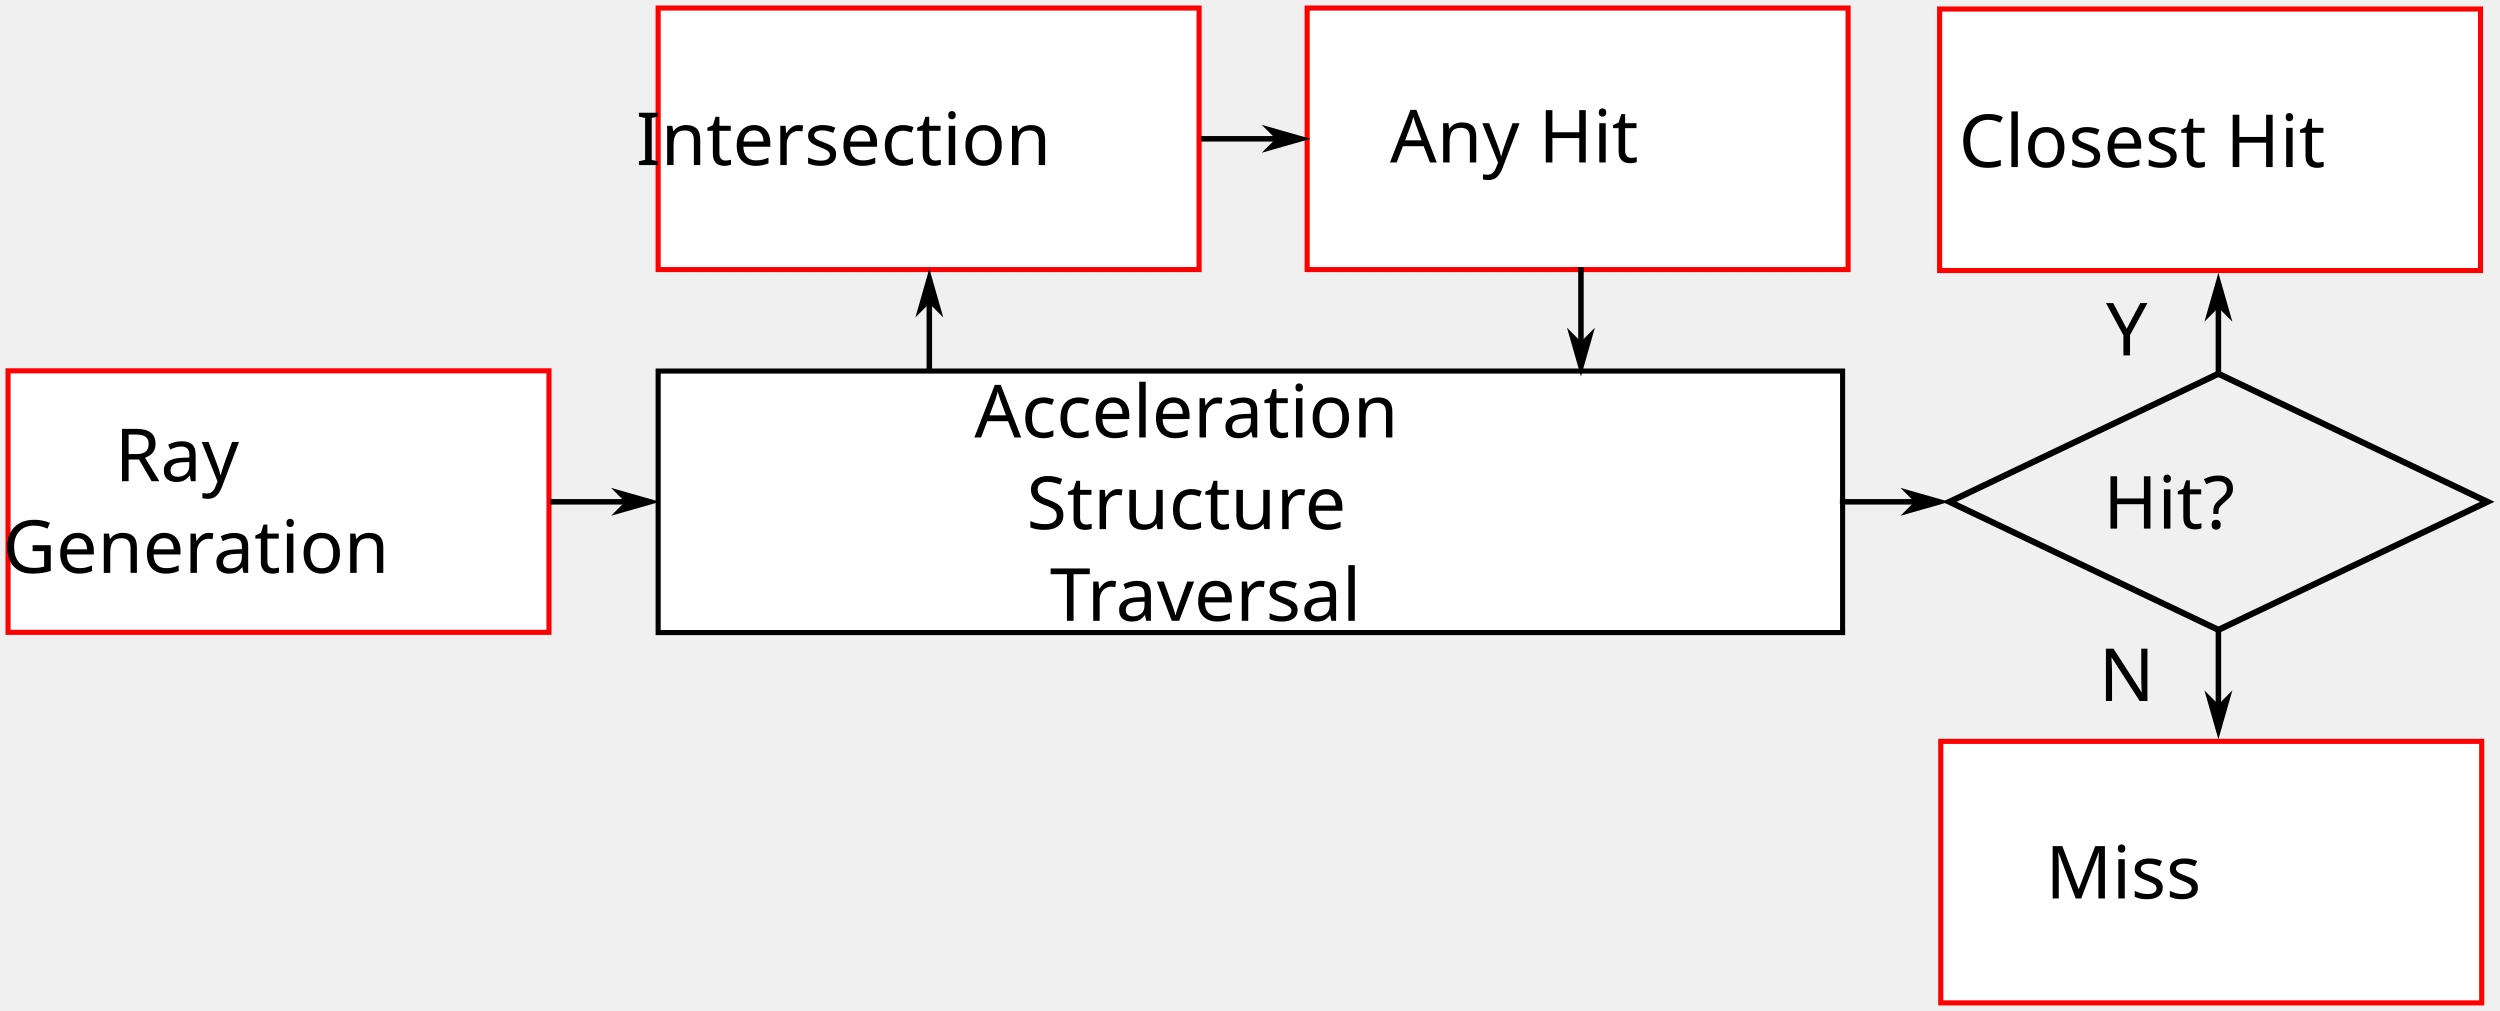
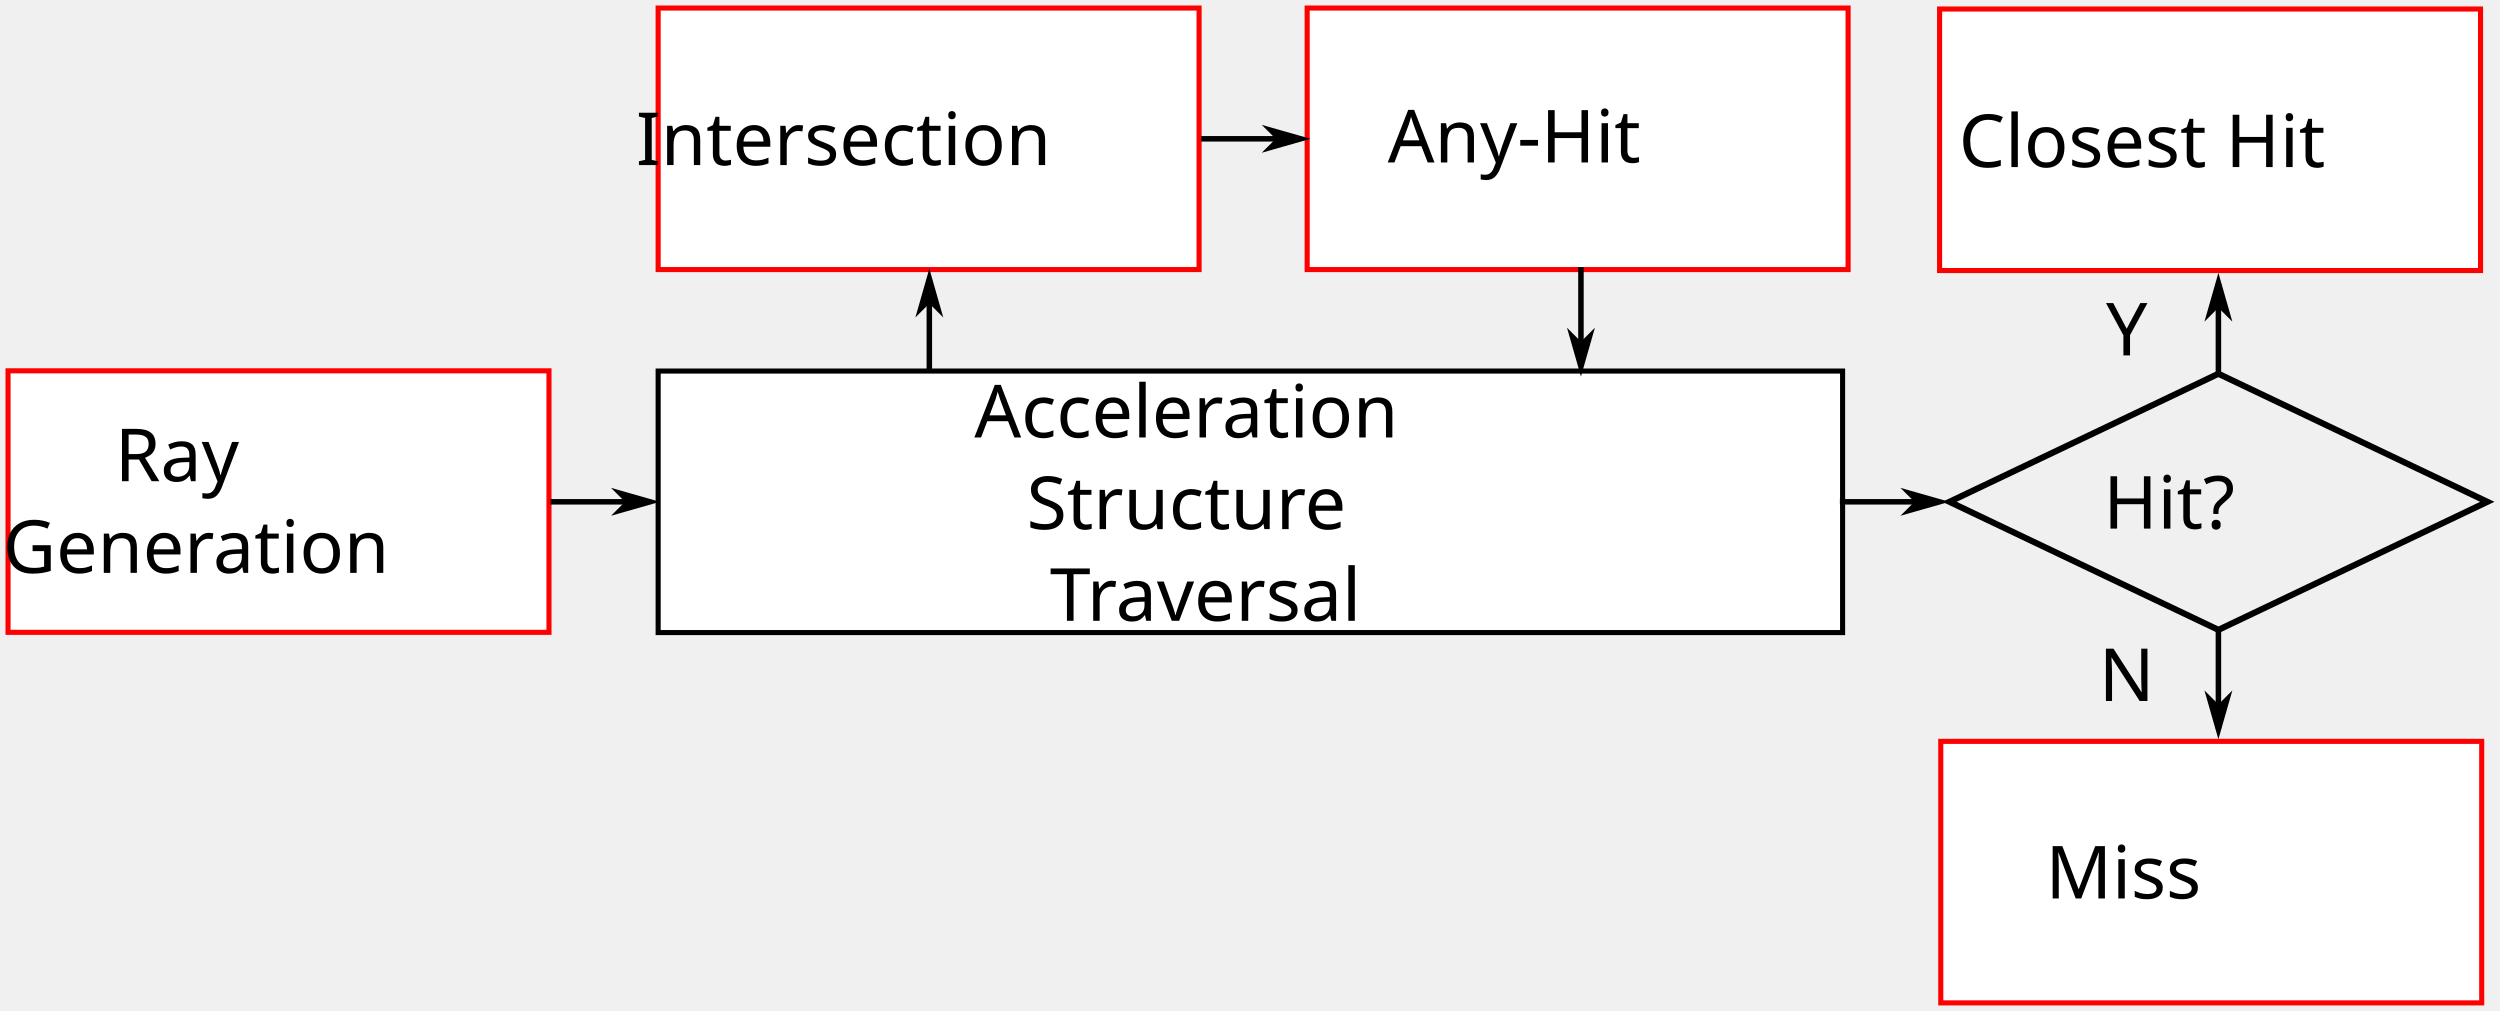
<svg xmlns="http://www.w3.org/2000/svg" width="454.535" height="183.801" viewBox="0 0 454.535 183.801" version="1.1" id="svg8">
  <defs id="defs2">
    <marker orient="auto" refY="0" refX="0" id="marker9512-2-2-4-7" style="overflow:visible">
      <path id="path9510-2-3-81-1" d="M 0,0 5,-5 -12.5,0 5,5 Z" style="fill:#000000;fill-opacity:1;fill-rule:evenodd;stroke:#000000;stroke-width:1pt;stroke-opacity:1" transform="matrix(-0.4,0,0,-0.4,-4,0)" />
    </marker>
    <marker orient="auto" refY="0" refX="0" id="marker9512-2-2-4-7-1" style="overflow:visible">
      <path id="path9510-2-3-81-1-2" d="M 0,0 5,-5 -12.5,0 5,5 Z" style="fill:#000000;fill-opacity:1;fill-rule:evenodd;stroke:#000000;stroke-width:1pt;stroke-opacity:1" transform="matrix(-0.4,0,0,-0.4,-4,0)" />
    </marker>
    <marker orient="auto" refY="0" refX="0" id="marker9512-2-2-8-1-7-0" style="overflow:visible">
      <path id="path9510-2-3-8-2-1-9" d="M 0,0 5,-5 -12.5,0 5,5 Z" style="fill:#000000;fill-opacity:1;fill-rule:evenodd;stroke:#000000;stroke-width:1pt;stroke-opacity:1" transform="matrix(-0.4,0,0,-0.4,-4,0)" />
    </marker>
    <marker orient="auto" refY="0" refX="0" id="marker9512-2-2-8-1-7-05" style="overflow:visible">
      <path id="path9510-2-3-8-2-1-3" d="M 0,0 5,-5 -12.5,0 5,5 Z" style="fill:#000000;fill-opacity:1;fill-rule:evenodd;stroke:#000000;stroke-width:1pt;stroke-opacity:1" transform="matrix(-0.4,0,0,-0.4,-4,0)" />
    </marker>
    <marker orient="auto" refY="0" refX="0" id="marker9512-2-2-8-1-7-05-1" style="overflow:visible">
      <path id="path9510-2-3-8-2-1-3-9" d="M 0,0 5,-5 -12.5,0 5,5 Z" style="fill:#000000;fill-opacity:1;fill-rule:evenodd;stroke:#000000;stroke-width:1pt;stroke-opacity:1" transform="matrix(-0.4,0,0,-0.4,-4,0)" />
    </marker>
    <marker orient="auto" refY="0" refX="0" id="marker9512-2-2-4-7-13" style="overflow:visible">
      <path id="path9510-2-3-81-1-8" d="M 0,0 5,-5 -12.5,0 5,5 Z" style="fill:#000000;fill-opacity:1;fill-rule:evenodd;stroke:#000000;stroke-width:1pt;stroke-opacity:1" transform="matrix(-0.4,0,0,-0.4,-4,0)" />
    </marker>
    <marker orient="auto" refY="0" refX="0" id="marker9512-2-2-4-7-1-3" style="overflow:visible">
      <path id="path9510-2-3-81-1-2-3" d="M 0,0 5,-5 -12.5,0 5,5 Z" style="fill:#000000;fill-opacity:1;fill-rule:evenodd;stroke:#000000;stroke-width:1pt;stroke-opacity:1" transform="matrix(-0.4,0,0,-0.4,-4,0)" />
    </marker>
  </defs>
  <g id="layer1" transform="translate(-35.74239,209.9715)">
    <g id="g1684" transform="translate(76.76105,177.1185)">
      <rect y="-385.628" x="196.641" height="47.549" width="98.35" id="rect815-1-6-5-1-3-2-0" style="fill:#ffffff;fill-opacity:1;stroke:#ff0000;stroke-width:0.924;stroke-miterlimit:4;stroke-dasharray:none;stroke-dashoffset:0;stroke-opacity:1" />
      <text xml:space="preserve" style="font-style:normal;font-variant:normal;font-weight:normal;font-stretch:normal;font-size:13.333px;line-height:1.25;font-family:sans-serif;-inkscape-font-specification:'sans-serif, Normal';font-variant-ligatures:normal;font-variant-caps:normal;font-variant-numeric:normal;font-feature-settings:normal;text-align:center;letter-spacing:0px;word-spacing:0px;writing-mode:lr-tb;text-anchor:middle;fill:#000000;fill-opacity:1;stroke:none;stroke-width:1.27;stroke-miterlimit:4;stroke-dasharray:none" x="246.418" y="-357.556" id="text823-0-2-6-1-7-2-1">
-         <tspan y="-357.556" x="246.418" id="tspan981">Any Hit</tspan>
+         <tspan y="-357.556" x="246.418" id="tspan981">Any-Hit</tspan>
      </text>
    </g>
    <g transform="translate(-36.35883,-133.7986)" id="g988-3">
      <g id="g4763">
        <rect style="fill:#ffffff;fill-opacity:1;stroke:#ff0000;stroke-width:0.924;stroke-miterlimit:4;stroke-dasharray:none;stroke-dashoffset:0;stroke-opacity:1" id="rect815-1-6-5-1-3-2-0-7" width="98.35" height="47.549" x="191.761" y="-74.711" />
        <text id="text823-0-2-6-1-7-2-1-1" y="-46.158" x="241.066" style="font-style:normal;font-variant:normal;font-weight:normal;font-stretch:normal;font-size:13.333px;line-height:1.25;font-family:sans-serif;-inkscape-font-specification:'sans-serif, Normal';font-variant-ligatures:normal;font-variant-caps:normal;font-variant-numeric:normal;font-feature-settings:normal;text-align:center;letter-spacing:0px;word-spacing:0px;writing-mode:lr-tb;text-anchor:middle;fill:#000000;fill-opacity:1;stroke:none;stroke-width:1.27;stroke-miterlimit:4;stroke-dasharray:none" xml:space="preserve">
          <tspan id="tspan8376" x="241.066" y="-46.158">Intersection</tspan>
        </text>
      </g>
    </g>
    <text id="text823-0-2-6-1-7-2-1-9-1" y="-113.862" x="438.788" style="font-style:normal;font-variant:normal;font-weight:normal;font-stretch:normal;font-size:13.333px;line-height:1.25;font-family:sans-serif;-inkscape-font-specification:'sans-serif, Normal';font-variant-ligatures:normal;font-variant-caps:normal;font-variant-numeric:normal;font-feature-settings:normal;text-align:center;letter-spacing:0px;word-spacing:0px;writing-mode:lr-tb;text-anchor:middle;fill:#000000;fill-opacity:1;stroke:none;stroke-width:1.27;stroke-miterlimit:4;stroke-dasharray:none" xml:space="preserve">
      <tspan id="tspan6495" x="438.788" y="-113.862">Hit?</tspan>
    </text>
    <g id="g7686" transform="translate(-211.7224,-23.52349)">
      <rect y="-184.81" x="600.111" height="47.549" width="98.35" id="rect815-1-6-5-1-3-0-9" style="fill:#ffffff;fill-opacity:1;stroke:#ff0000;stroke-width:0.924;stroke-miterlimit:4;stroke-dasharray:none;stroke-dashoffset:0;stroke-opacity:1" />
      <text xml:space="preserve" style="font-style:normal;font-variant:normal;font-weight:normal;font-stretch:normal;font-size:13.333px;line-height:1.25;font-family:sans-serif;-inkscape-font-specification:'sans-serif, Normal';font-variant-ligatures:normal;font-variant-caps:normal;font-variant-numeric:normal;font-feature-settings:normal;text-align:center;letter-spacing:0px;word-spacing:0px;writing-mode:lr-tb;text-anchor:middle;fill:#000000;fill-opacity:1;stroke:none;stroke-width:1.27;stroke-miterlimit:4;stroke-dasharray:none" x="649.052" y="-156.071" id="text823-0-2-6-1-7-4-9">
        <tspan y="-156.071" x="649.052" id="tspan6645">Closest Hit</tspan>
      </text>
    </g>
    <g transform="translate(196.8405,-0.4705565)" id="g988-3-6">
      <g id="g4763-9">
        <rect style="fill:#ffffff;fill-opacity:1;stroke:#ff0000;stroke-width:0.924;stroke-miterlimit:4;stroke-dasharray:none;stroke-dashoffset:0;stroke-opacity:1" id="rect815-1-6-5-1-3-2-0-7-3" width="98.35" height="47.549" x="191.761" y="-74.711" />
        <text id="text823-0-2-6-1-7-2-1-1-5" y="-46.145" x="240.562" style="font-style:normal;font-variant:normal;font-weight:normal;font-stretch:normal;font-size:13.333px;line-height:1.25;font-family:sans-serif;-inkscape-font-specification:'sans-serif, Normal';font-variant-ligatures:normal;font-variant-caps:normal;font-variant-numeric:normal;font-feature-settings:normal;text-align:center;letter-spacing:0px;word-spacing:0px;writing-mode:lr-tb;text-anchor:middle;fill:#000000;fill-opacity:1;stroke:none;stroke-width:1.27;stroke-miterlimit:4;stroke-dasharray:none" xml:space="preserve">
          <tspan id="tspan6647" x="240.562" y="-46.145">Miss</tspan>
        </text>
      </g>
    </g>
    <path style="fill:none;stroke:#000000;stroke-width:1;stroke-linecap:butt;stroke-linejoin:miter;stroke-miterlimit:4;stroke-dasharray:none;stroke-opacity:1;marker-end:url(#marker9512-2-2-4-7)" d="m 439.078,-95.453 v 17.927" id="path9502-8-53-6-5" />
    <rect style="fill:none;stroke:#000000;stroke-width:1.448;stroke-miterlimit:4;stroke-dasharray:none;stroke-dashoffset:0;stroke-opacity:1" id="rect3643-7-6" width="54.152" height="54.152" x="354.167" y="78.002" transform="matrix(0.902856,-0.4299431,0.902856,0.4299431,0,0)" />
    <path style="fill:none;stroke:#000000;stroke-width:1;stroke-linecap:butt;stroke-linejoin:miter;stroke-miterlimit:4;stroke-dasharray:none;stroke-opacity:1;marker-end:url(#marker9512-2-2-4-7-1)" d="m 439.078,-142.017 v -16.384" id="path9502-8-53-6-5-2" />
    <text id="text823-0-2-6-1-7-2-1-5-2-2" y="-145.362" x="431.078" style="font-style:normal;font-variant:normal;font-weight:normal;font-stretch:normal;font-size:13.333px;line-height:1.25;font-family:sans-serif;-inkscape-font-specification:'sans-serif, Normal';font-variant-ligatures:normal;font-variant-caps:normal;font-variant-numeric:normal;font-feature-settings:normal;text-align:center;letter-spacing:0px;word-spacing:0px;writing-mode:lr-tb;text-anchor:middle;fill:#000000;fill-opacity:1;stroke:none;stroke-width:1.27;stroke-miterlimit:4;stroke-dasharray:none" xml:space="preserve">
      <tspan id="tspan9812-5-3" x="431.078" y="-145.362">Y</tspan>
    </text>
    <text id="text823-0-2-6-1-7-2-1-5-1-3" y="-82.515" x="431.065" style="font-style:normal;font-variant:normal;font-weight:normal;font-stretch:normal;font-size:13.333px;line-height:1.25;font-family:sans-serif;-inkscape-font-specification:'sans-serif, Normal';font-variant-ligatures:normal;font-variant-caps:normal;font-variant-numeric:normal;font-feature-settings:normal;text-align:center;letter-spacing:0px;word-spacing:0px;writing-mode:lr-tb;text-anchor:middle;fill:#000000;fill-opacity:1;stroke:none;stroke-width:1.27;stroke-miterlimit:4;stroke-dasharray:none" xml:space="preserve">
      <tspan id="tspan10386-33" x="431.065" y="-82.515">N</tspan>
    </text>
    <g id="g988-0" transform="translate(-277.4398,-72.40801)">
      <g id="g1576">
        <rect style="fill:#ffffff;fill-opacity:1;stroke:#ff0000;stroke-width:0.924;stroke-miterlimit:4;stroke-dasharray:none;stroke-dashoffset:0;stroke-opacity:1" id="rect815-1-6-5-1-3-2-0-6" width="98.35" height="47.549" x="314.644" y="-70.144" />
        <text id="text823-0-2-6-1-7-2-1-8" y="-50.072" x="364.421" style="font-style:normal;font-variant:normal;font-weight:normal;font-stretch:normal;font-size:13.333px;line-height:1.25;font-family:sans-serif;-inkscape-font-specification:'sans-serif, Normal';font-variant-ligatures:normal;font-variant-caps:normal;font-variant-numeric:normal;font-feature-settings:normal;text-align:center;letter-spacing:0px;word-spacing:0px;writing-mode:lr-tb;text-anchor:middle;fill:#000000;fill-opacity:1;stroke:none;stroke-width:1.27;stroke-miterlimit:4;stroke-dasharray:none" xml:space="preserve">
          <tspan y="-50.072" x="364.421" id="tspan1568">Ray</tspan>
          <tspan y="-33.406" x="364.421" id="tspan1570">Generation</tspan>
        </text>
      </g>
    </g>
    <rect style="fill:#ffffff;fill-opacity:1;stroke:#000000;stroke-width:0.924;stroke-miterlimit:4;stroke-dasharray:none;stroke-dashoffset:0;stroke-opacity:1" id="rect815-1-6-3" width="215.35" height="47.549" x="155.402" y="-142.51" />
    <text id="text823-0-2-6" y="-130.437" x="263.569" style="font-style:normal;font-variant:normal;font-weight:normal;font-stretch:normal;font-size:13.333px;line-height:1.25;font-family:sans-serif;-inkscape-font-specification:'sans-serif, Normal';font-variant-ligatures:normal;font-variant-caps:normal;font-variant-numeric:normal;font-feature-settings:normal;text-align:center;letter-spacing:0px;word-spacing:0px;writing-mode:lr-tb;text-anchor:middle;fill:#000000;fill-opacity:1;stroke:none;stroke-width:1.27;stroke-miterlimit:4;stroke-dasharray:none" xml:space="preserve">
      <tspan y="-130.437" x="263.569" id="tspan947-5">Acceleration</tspan>
      <tspan id="tspan1116" y="-113.771" x="263.569">Structure</tspan>
      <tspan id="tspan1118" y="-97.104" x="263.569">Traversal</tspan>
    </text>
    <path style="fill:none;stroke:#000000;stroke-width:1;stroke-linecap:butt;stroke-linejoin:miter;stroke-miterlimit:4;stroke-dasharray:none;stroke-opacity:1;marker-end:url(#marker9512-2-2-8-1-7-0)" d="m 135.827,-118.735 h 17.927" id="path9502-8-53-7-5-7-6" />
    <path style="fill:none;stroke:#000000;stroke-width:1;stroke-linecap:butt;stroke-linejoin:miter;stroke-miterlimit:4;stroke-dasharray:none;stroke-opacity:1;marker-end:url(#marker9512-2-2-8-1-7-05)" d="M 370.26,-118.735 H 388.187" id="path9502-8-53-7-5-7-0" />
    <path style="fill:none;stroke:#000000;stroke-width:1;stroke-linecap:butt;stroke-linejoin:miter;stroke-miterlimit:4;stroke-dasharray:none;stroke-opacity:1;marker-end:url(#marker9512-2-2-8-1-7-05-1)" d="m 254.129,-184.735 h 17.927" id="path9502-8-53-7-5-7-0-2" />
    <path style="fill:none;stroke:#000000;stroke-width:1;stroke-linecap:butt;stroke-linejoin:miter;stroke-miterlimit:4;stroke-dasharray:none;stroke-opacity:1;marker-end:url(#marker9512-2-2-4-7-13)" d="m 323.18,-161.401 v 17.927" id="path9502-8-53-6-5-25" />
    <path style="fill:none;stroke:#000000;stroke-width:1;stroke-linecap:butt;stroke-linejoin:miter;stroke-miterlimit:4;stroke-dasharray:none;stroke-opacity:1;marker-end:url(#marker9512-2-2-4-7-1-3)" d="m 204.708,-142.779 v -16.384" id="path9502-8-53-6-5-2-9" />
  </g>
</svg>
